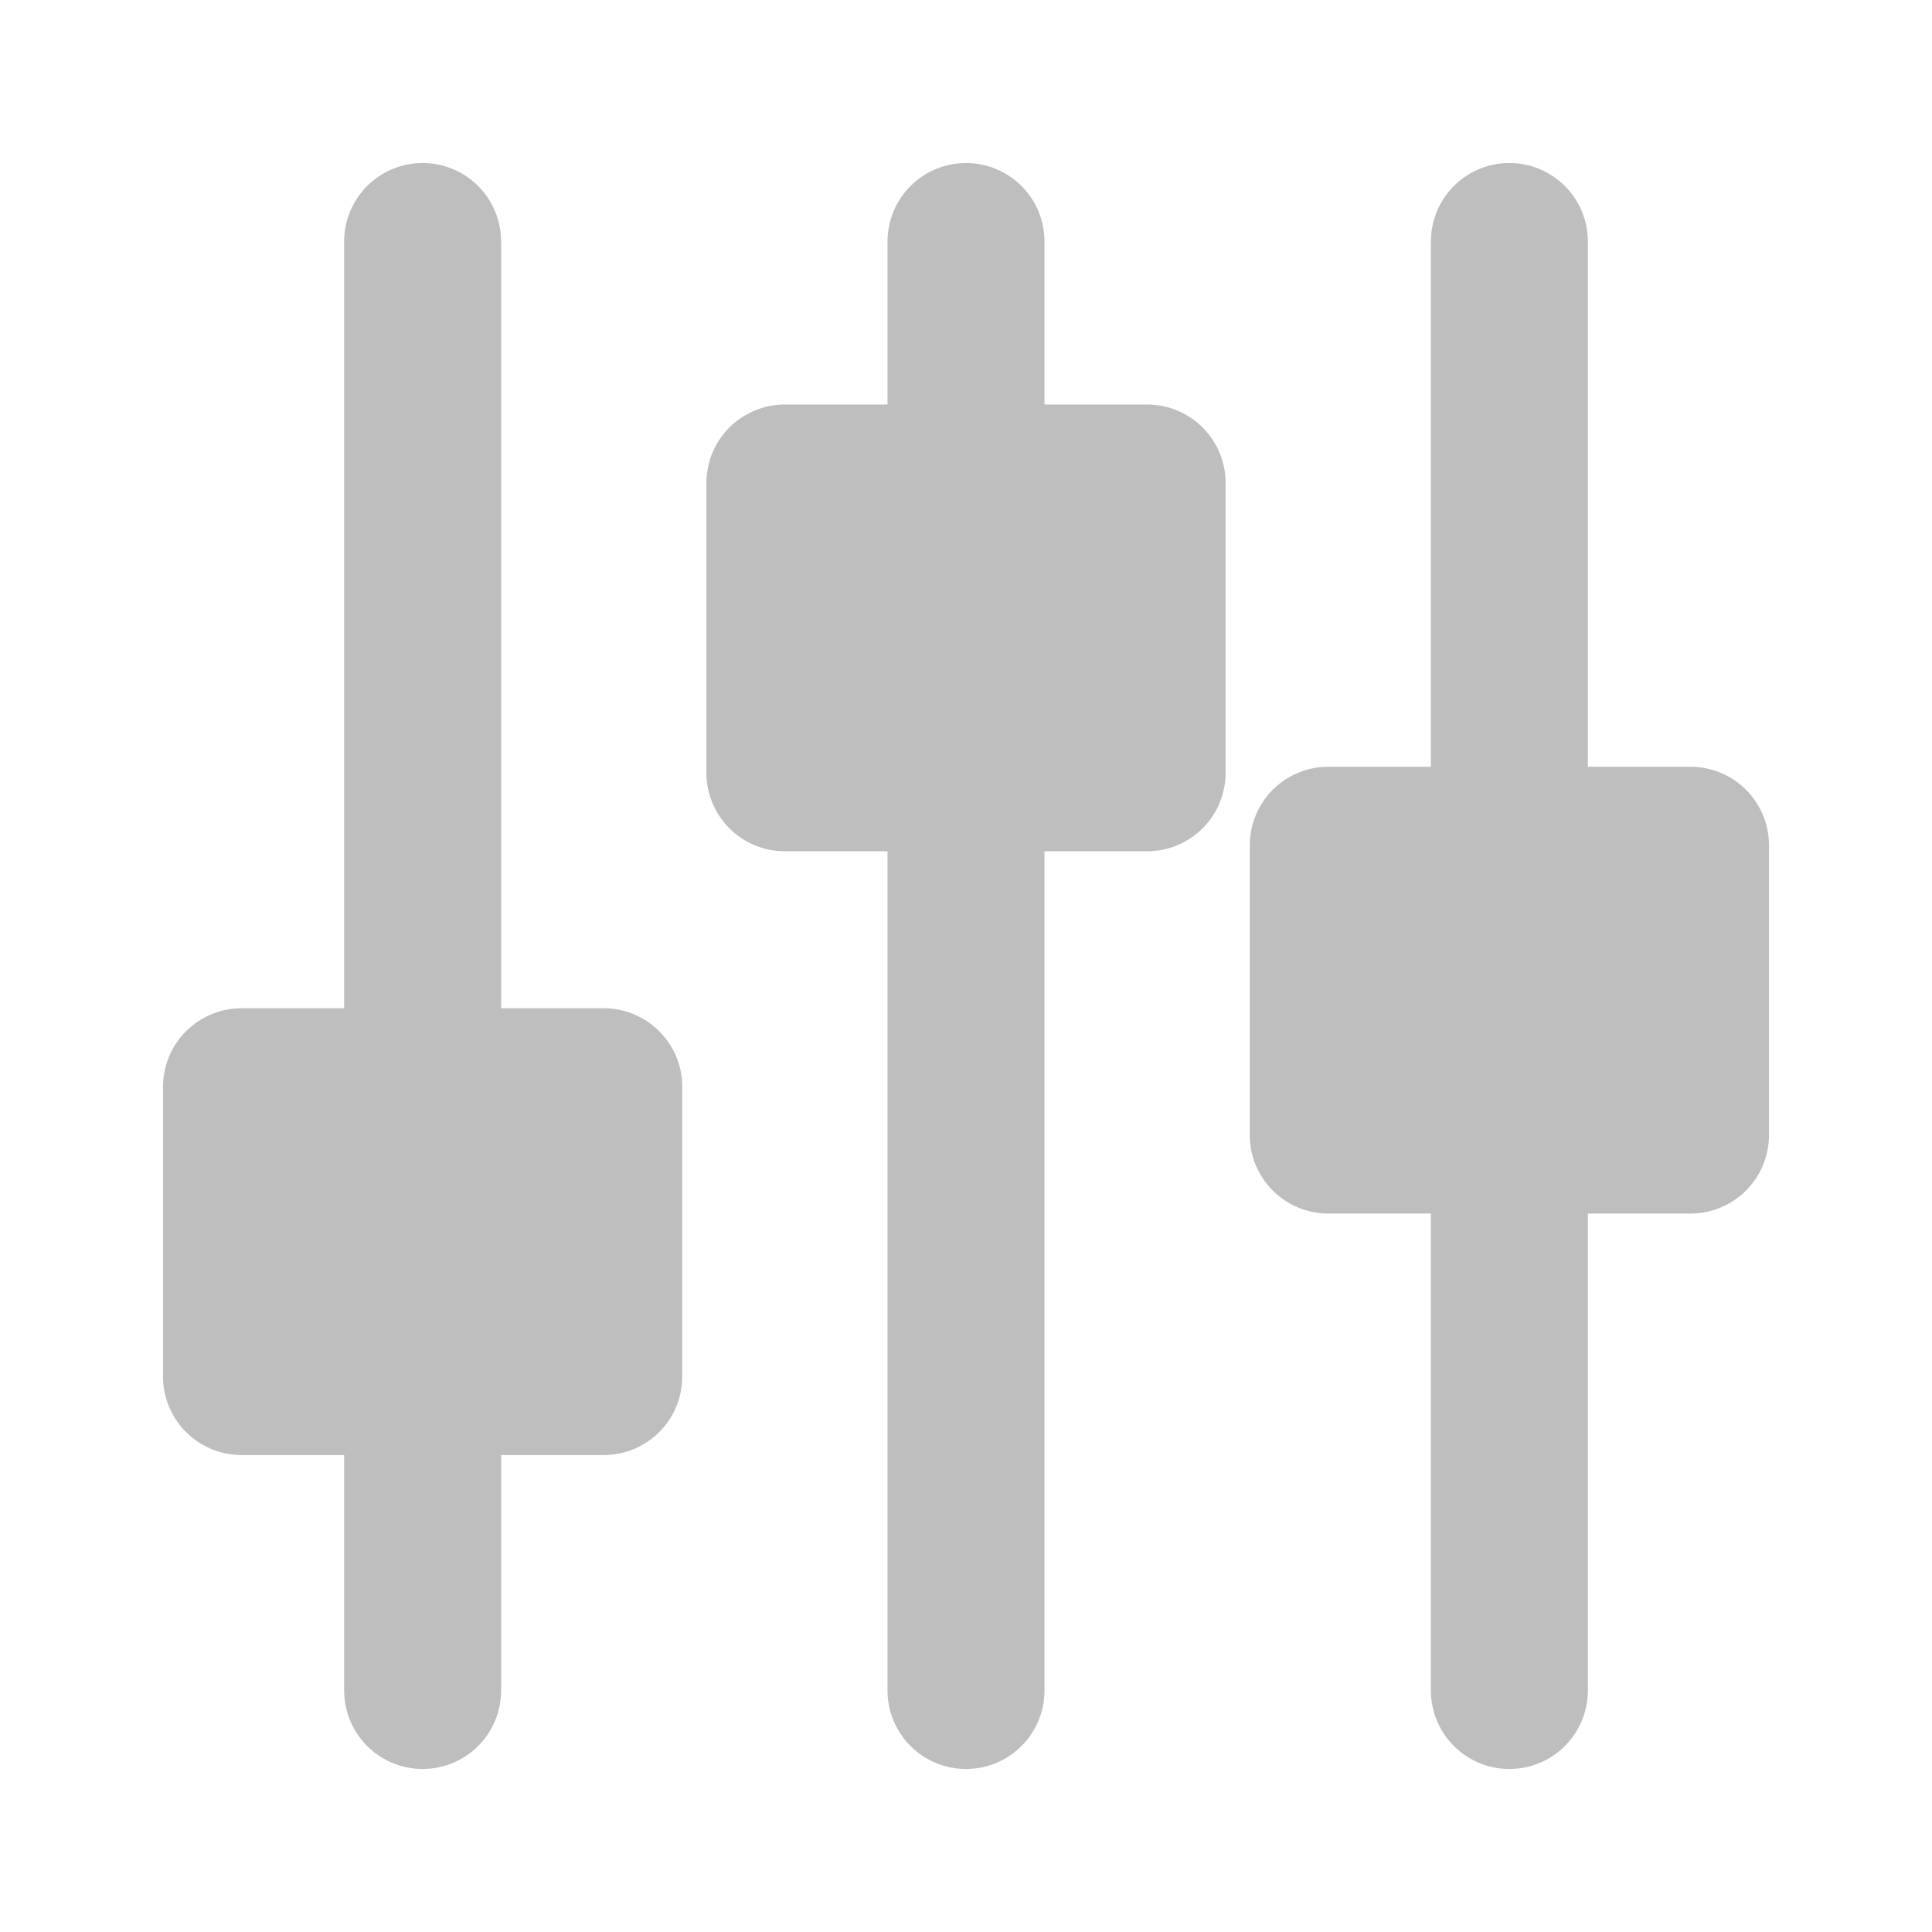
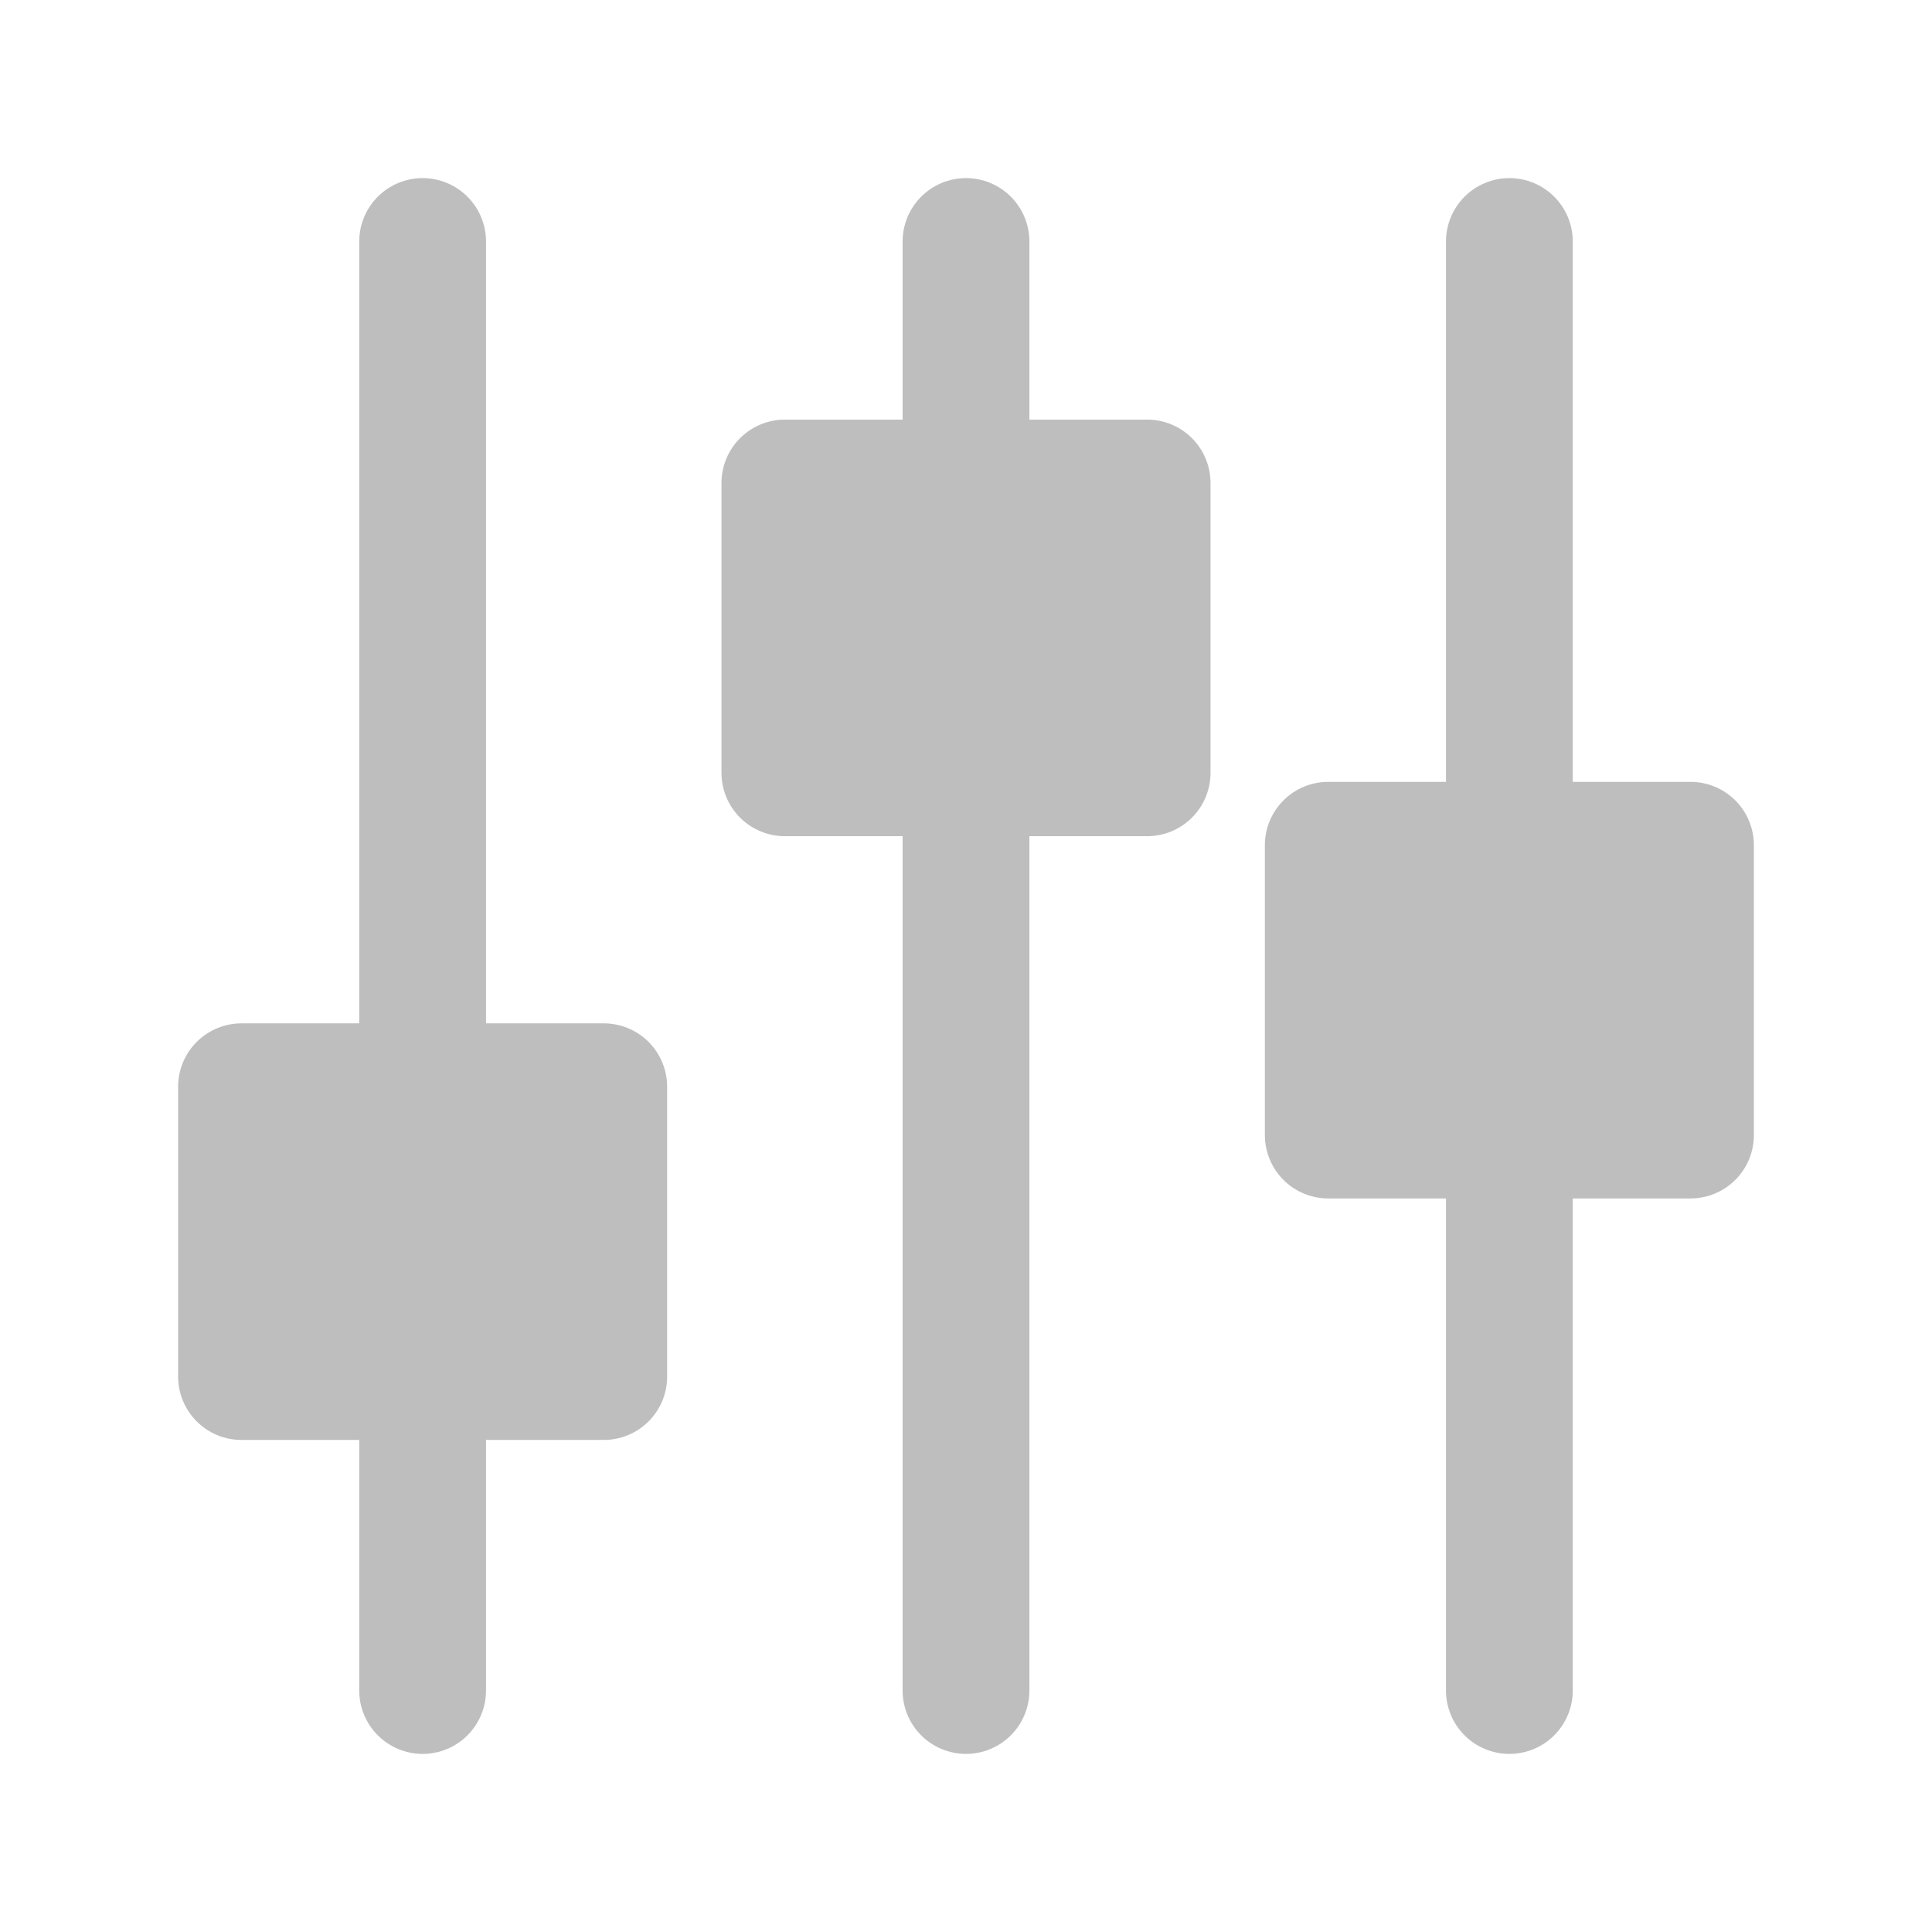
<svg xmlns="http://www.w3.org/2000/svg" width="16" height="16" viewBox="0 0 16 16">
-   <g fill="none" stroke="#bebebe" stroke-width="1.3" stroke-linecap="round" stroke-linejoin="round">
+   <g fill="none" stroke="#bebebe" stroke-width="1.05" stroke-linecap="round" stroke-linejoin="round">
    <path d="M3.5 2v12M8 2v12M12.5 2v12" />
    <rect x="2" y="9" width="3" height="2.4" fill="#bebebe" />
    <rect x="6.5" y="4" width="3" height="2.4" fill="#bebebe" />
    <rect x="11" y="7" width="3" height="2.4" fill="#bebebe" />
  </g>
</svg>
